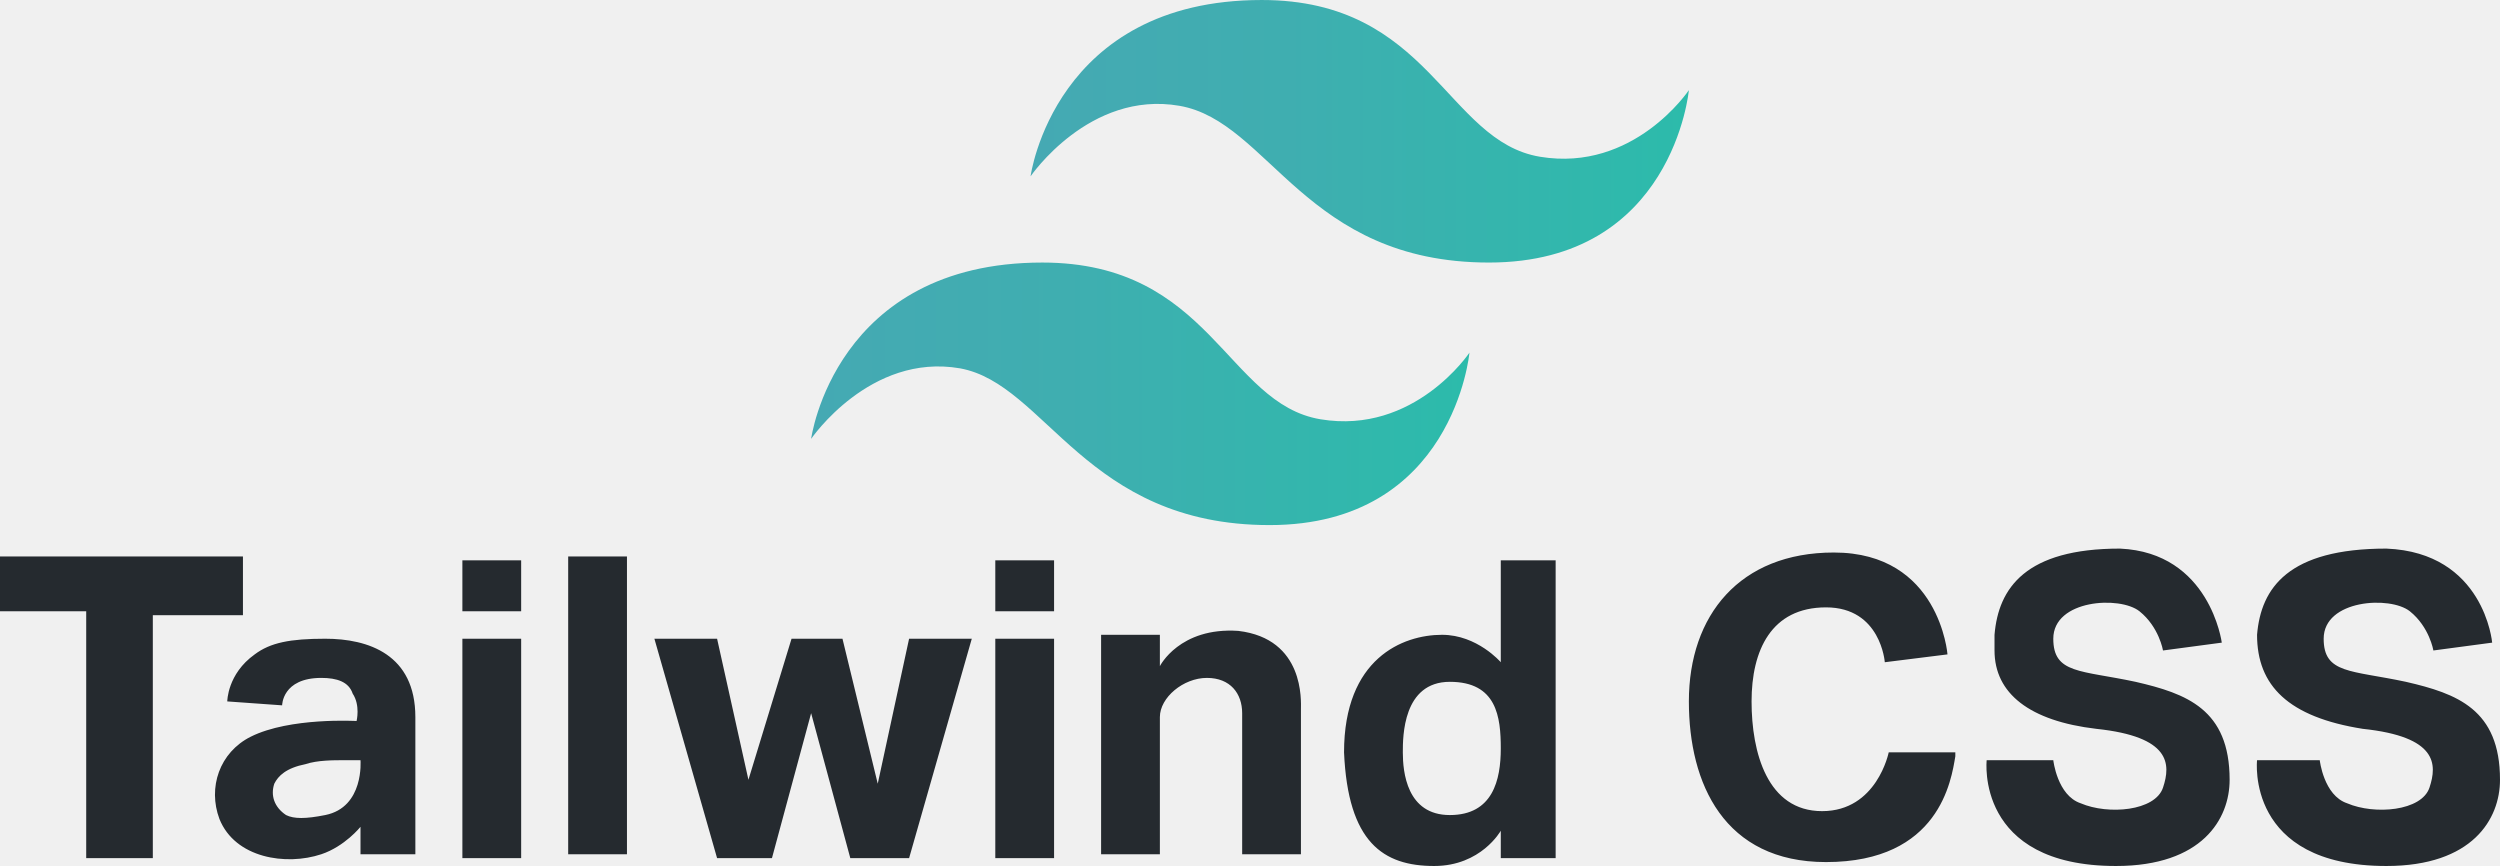
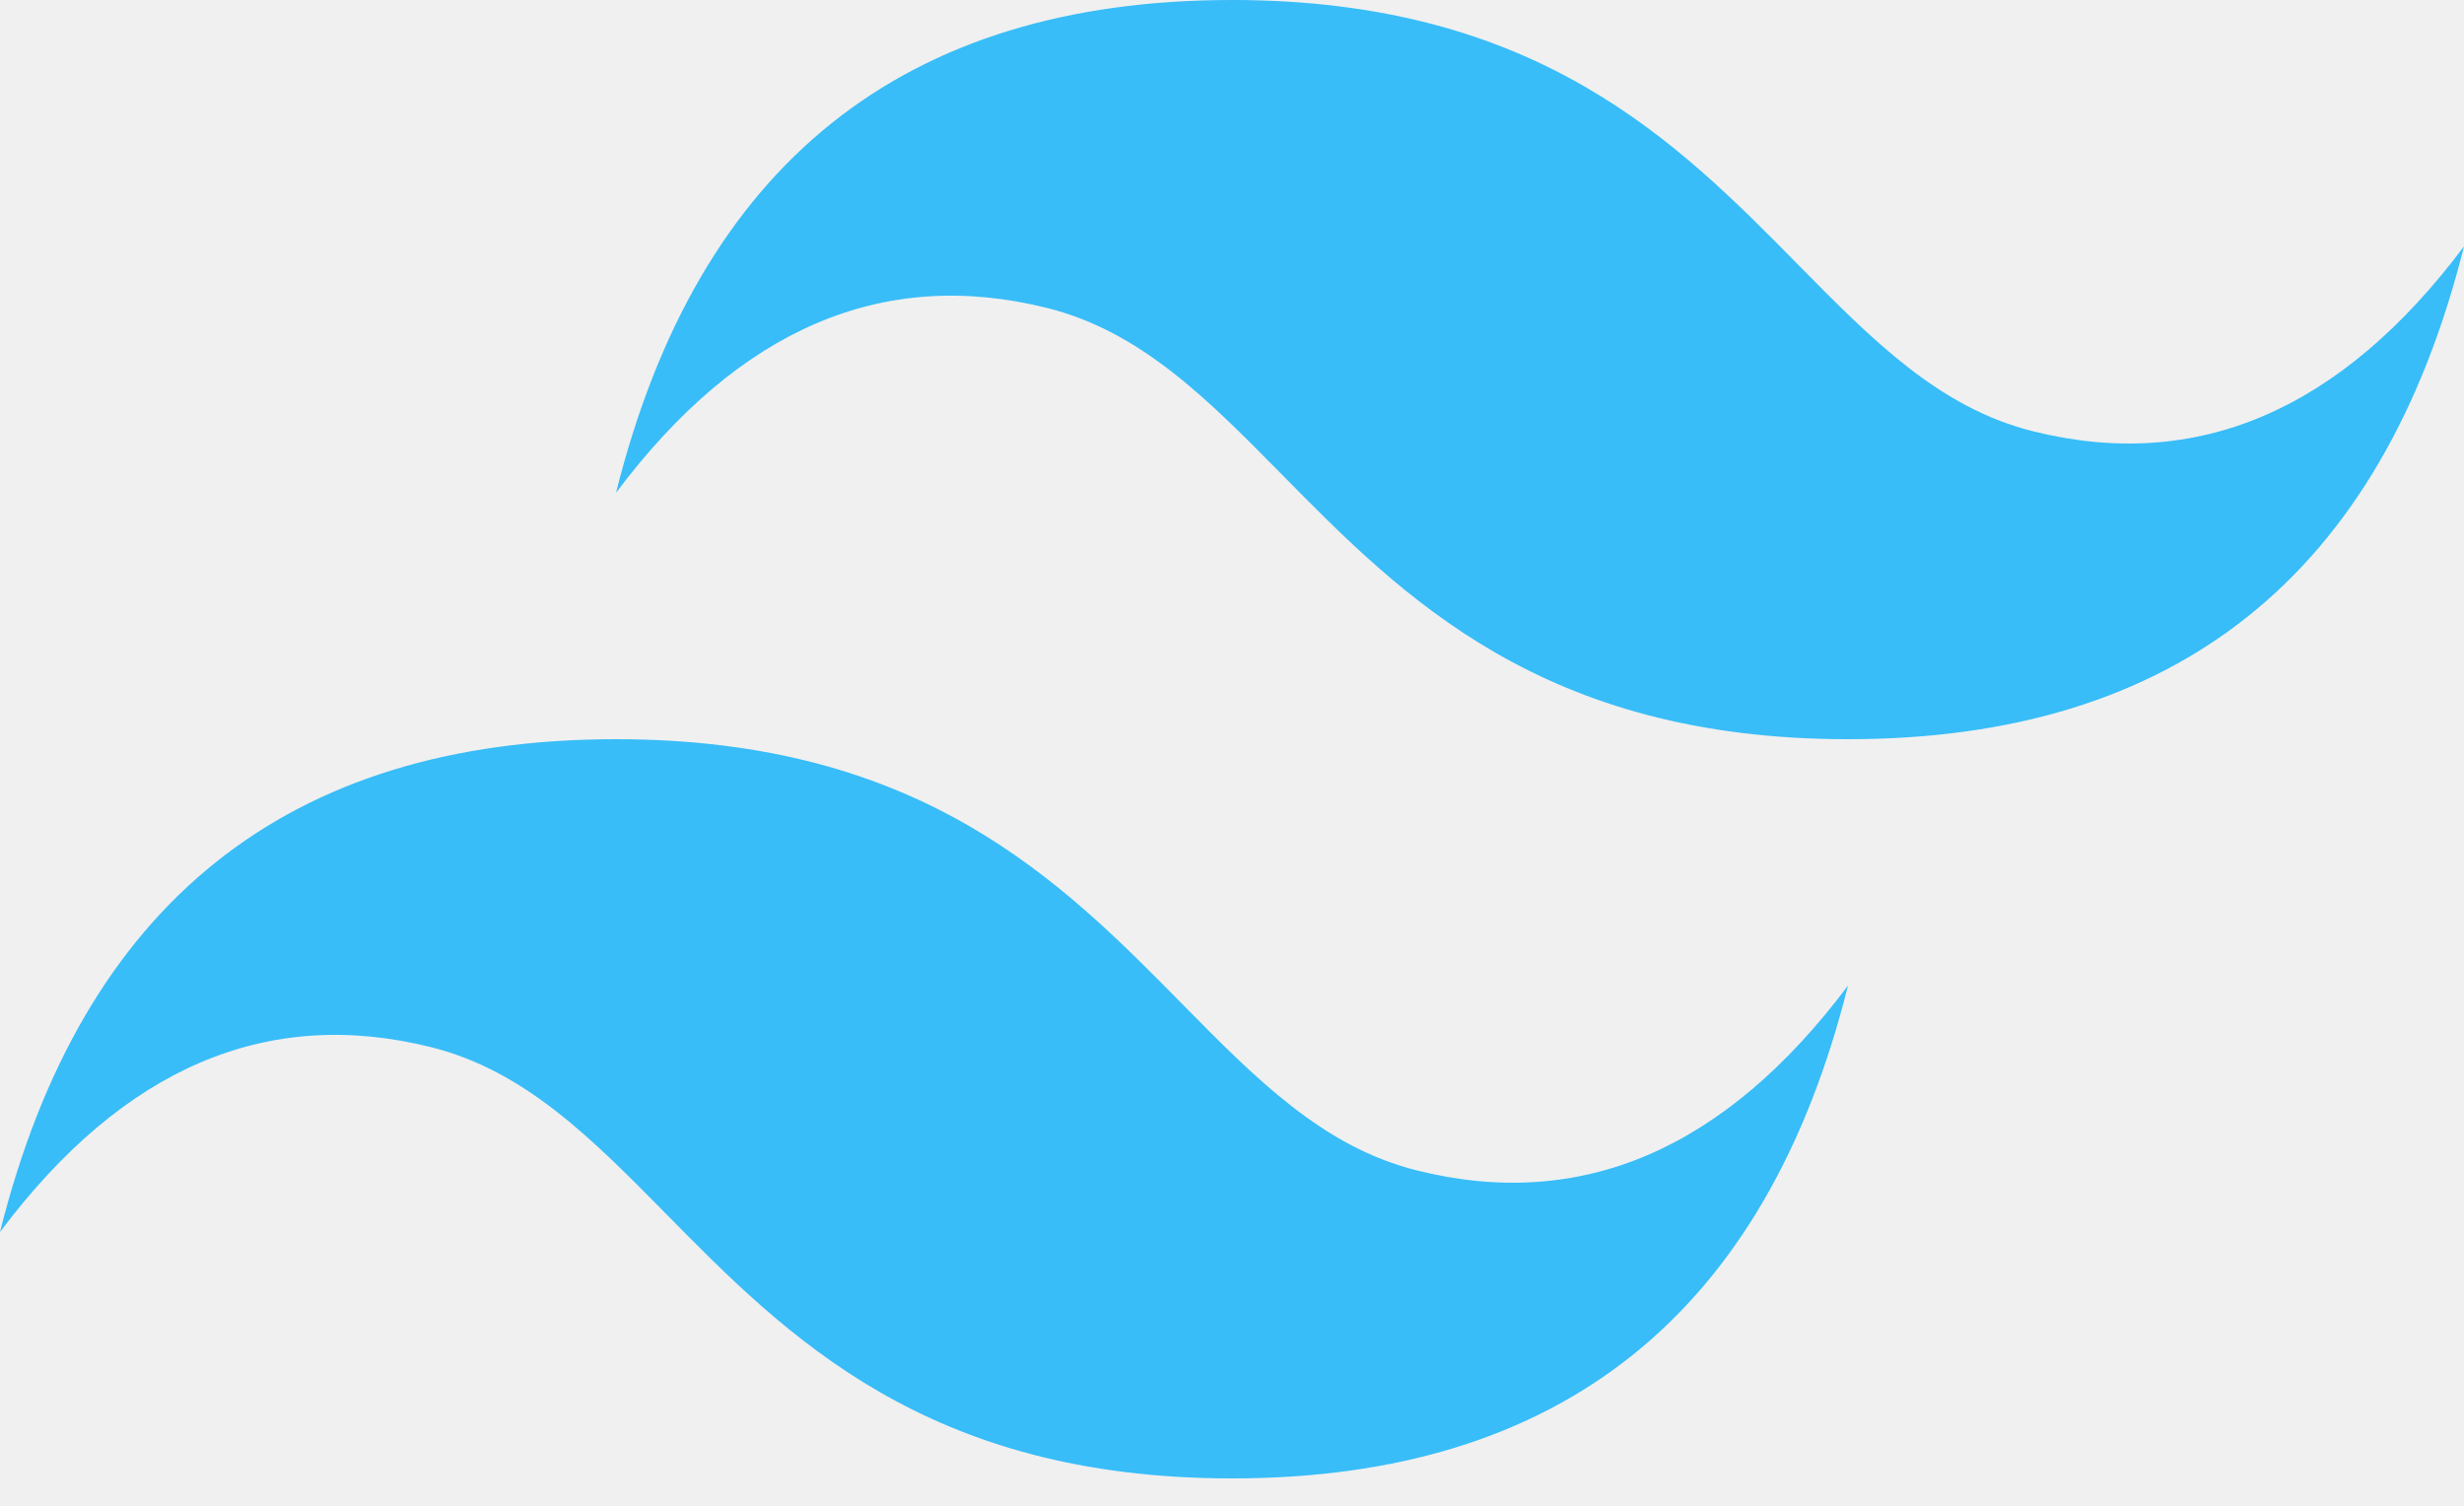
- <svg xmlns="http://www.w3.org/2000/svg" xmlns:xlink="http://www.w3.org/1999/xlink" width="2500" height="866" viewBox="0 0 63.8 22.1">
-   <linearGradient id="a">
-     <stop offset="0" stop-color="#45a9b3" />
-     <stop offset=".389" stop-color="#3faeb0" />
-     <stop offset="1" stop-color="#2cbbab" />
-   </linearGradient>
-   <linearGradient xlink:href="#a" id="b" x1="26.253" x2="43.091" y1="18.725" y2="18.725" gradientTransform="matrix(1 0 0 -1 0 22.075)" gradientUnits="userSpaceOnUse" />
-   <linearGradient xlink:href="#a" id="c" x1="20.622" x2="37.459" y1="12.025" y2="12.025" gradientTransform="matrix(1 0 0 -1 0 22.075)" gradientUnits="userSpaceOnUse" />
-   <path fill="#252a2f" d="m63.6 16.4-1.5.2s-.1-.6-.6-1-2.2-.3-2.2.7c0 .9.7.8 2.1 1.1 1.3.3 2.4.7 2.4 2.5 0 1-.7 2.2-2.9 2.2-3.6 0-3.3-2.7-3.3-2.7h1.6s.1.9.7 1.1c.7.3 1.9.2 2.1-.4s.2-1.3-1.7-1.5c-1.9-.3-2.7-1.1-2.7-2.4.1-1.2.8-2.2 3.3-2.2 2.5.1 2.7 2.4 2.7 2.4zm-6.9 0-1.5.2s-.1-.6-.6-1-2.2-.3-2.2.7c0 .9.7.8 2.1 1.1 1.3.3 2.4.7 2.4 2.5 0 1-.7 2.2-2.9 2.2-3.6 0-3.3-2.7-3.3-2.7h1.7s.1.9.7 1.1c.7.3 1.9.2 2.1-.4s.2-1.3-1.7-1.5c-1.7-.2-2.6-.9-2.6-2v-.4c.1-1.2.8-2.2 3.2-2.2 2.3.1 2.6 2.4 2.6 2.4zm-8.5 2.8h1.7v.1c-.1.6-.4 2.7-3.3 2.7-2.6 0-3.5-2-3.5-4.1 0-2.2 1.3-3.8 3.7-3.8 2.7 0 2.9 2.6 2.9 2.6l-1.6.2s-.1-1.4-1.5-1.4-1.9 1.1-1.9 2.4.4 2.8 1.8 2.8 1.7-1.5 1.7-1.5zm-8.5-4.9v7.6h-1.4v-.7s-.5.9-1.7.9c-1.3 0-2.2-.6-2.3-2.9 0-2.4 1.5-3 2.5-3 .9 0 1.5.7 1.5.7v-2.6zm-1.4 4.8c0-.8-.1-1.7-1.3-1.7s-1.2 1.4-1.2 1.8c0 .5.1 1.6 1.2 1.6s1.3-.9 1.3-1.7zm-5.1-1v3.7h-1.5v-3.6c0-.5-.3-.9-.9-.9s-1.2.5-1.2 1v3.5h-1.5v-5.6h1.5v.8s.5-1 2-.9c1.7.2 1.6 1.8 1.6 2zm-7.8-1.8h1.5v5.6h-1.5zm0-2h1.5v1.3h-1.5zm-.6 2-1.6 5.6h-1.5l-1-3.7-1 3.7h-1.4l-1.6-5.6h1.6l.8 3.6 1.1-3.6h1.3l.9 3.7.8-3.7zm-10.3-2.1H16v7.6h-1.5zm-2.7 2.1h1.5v5.6h-1.5zm0-2h1.5v1.3h-1.5zm-1.2 4v3.5H9.2v-.7s-.4.5-1 .7c-.9.3-2.2.1-2.6-.9-.3-.8 0-1.7.8-2.1 1-.5 2.7-.4 2.7-.4s.1-.4-.1-.7c-.1-.3-.4-.4-.8-.4-1 0-1 .7-1 .7l-1.4-.1s0-.7.7-1.2c.4-.3.9-.4 1.8-.4 1.1 0 2.3.4 2.3 2zm-2.3 2.5c1-.2.9-1.4.9-1.4h-.4c-.3 0-.7 0-1 .1-.5.1-.7.3-.8.5-.1.3 0 .6.3.8.2.1.5.1 1 0zm-2.1-6.6v1.5H3.9v6.2H2.2v-6.3H0v-1.4z" />
-   <path fill="url(#b)" d="M43.1 2.3S41.7 4.4 39.3 4s-2.8-4-7.1-4c-5.3 0-5.9 4.5-5.9 4.5s1.5-2.2 3.8-1.8 3.2 4 7.9 4 5.1-4.4 5.1-4.4z" />
-   <path fill="url(#c)" d="M37.5 9s-1.4 2.1-3.8 1.7-2.8-4-7.1-4c-5.3 0-5.9 4.5-5.9 4.5s1.5-2.2 3.8-1.8c2.2.4 3.2 4 7.9 4S37.5 9 37.5 9z" />
+ <svg xmlns="http://www.w3.org/2000/svg" fill="none" viewBox="0 0 54 33">
+   <g clip-path="url(#prefix__clip0)">
+     <path fill="#38bdf8" fill-rule="evenodd" d="M27 0c-7.2 0-11.7 3.6-13.5 10.8 2.7-3.6 5.85-4.95 9.45-4.05 2.054.513 3.522 2.004 5.147 3.653C30.744 13.09 33.808 16.2 40.5 16.2c7.2 0 11.7-3.6 13.5-10.8-2.7 3.6-5.85 4.95-9.45 4.05-2.054-.513-3.522-2.004-5.147-3.653C36.756 3.11 33.692 0 27 0zM13.5 16.2C6.3 16.2 1.8 19.8 0 27c2.7-3.6 5.85-4.95 9.45-4.05 2.054.514 3.522 2.004 5.147 3.653C17.244 29.29 20.308 32.4 27 32.4c7.2 0 11.7-3.6 13.5-10.8-2.7 3.6-5.85 4.95-9.45 4.05-2.054-.513-3.522-2.004-5.147-3.653C23.256 19.31 20.192 16.2 13.5 16.2z" clip-rule="evenodd" />
+   </g>
+   <defs>
+     <clipPath id="prefix__clip0">
+       <path fill="#fff" d="M0 0h54v32.4H0z" />
+     </clipPath>
+   </defs>
</svg>
